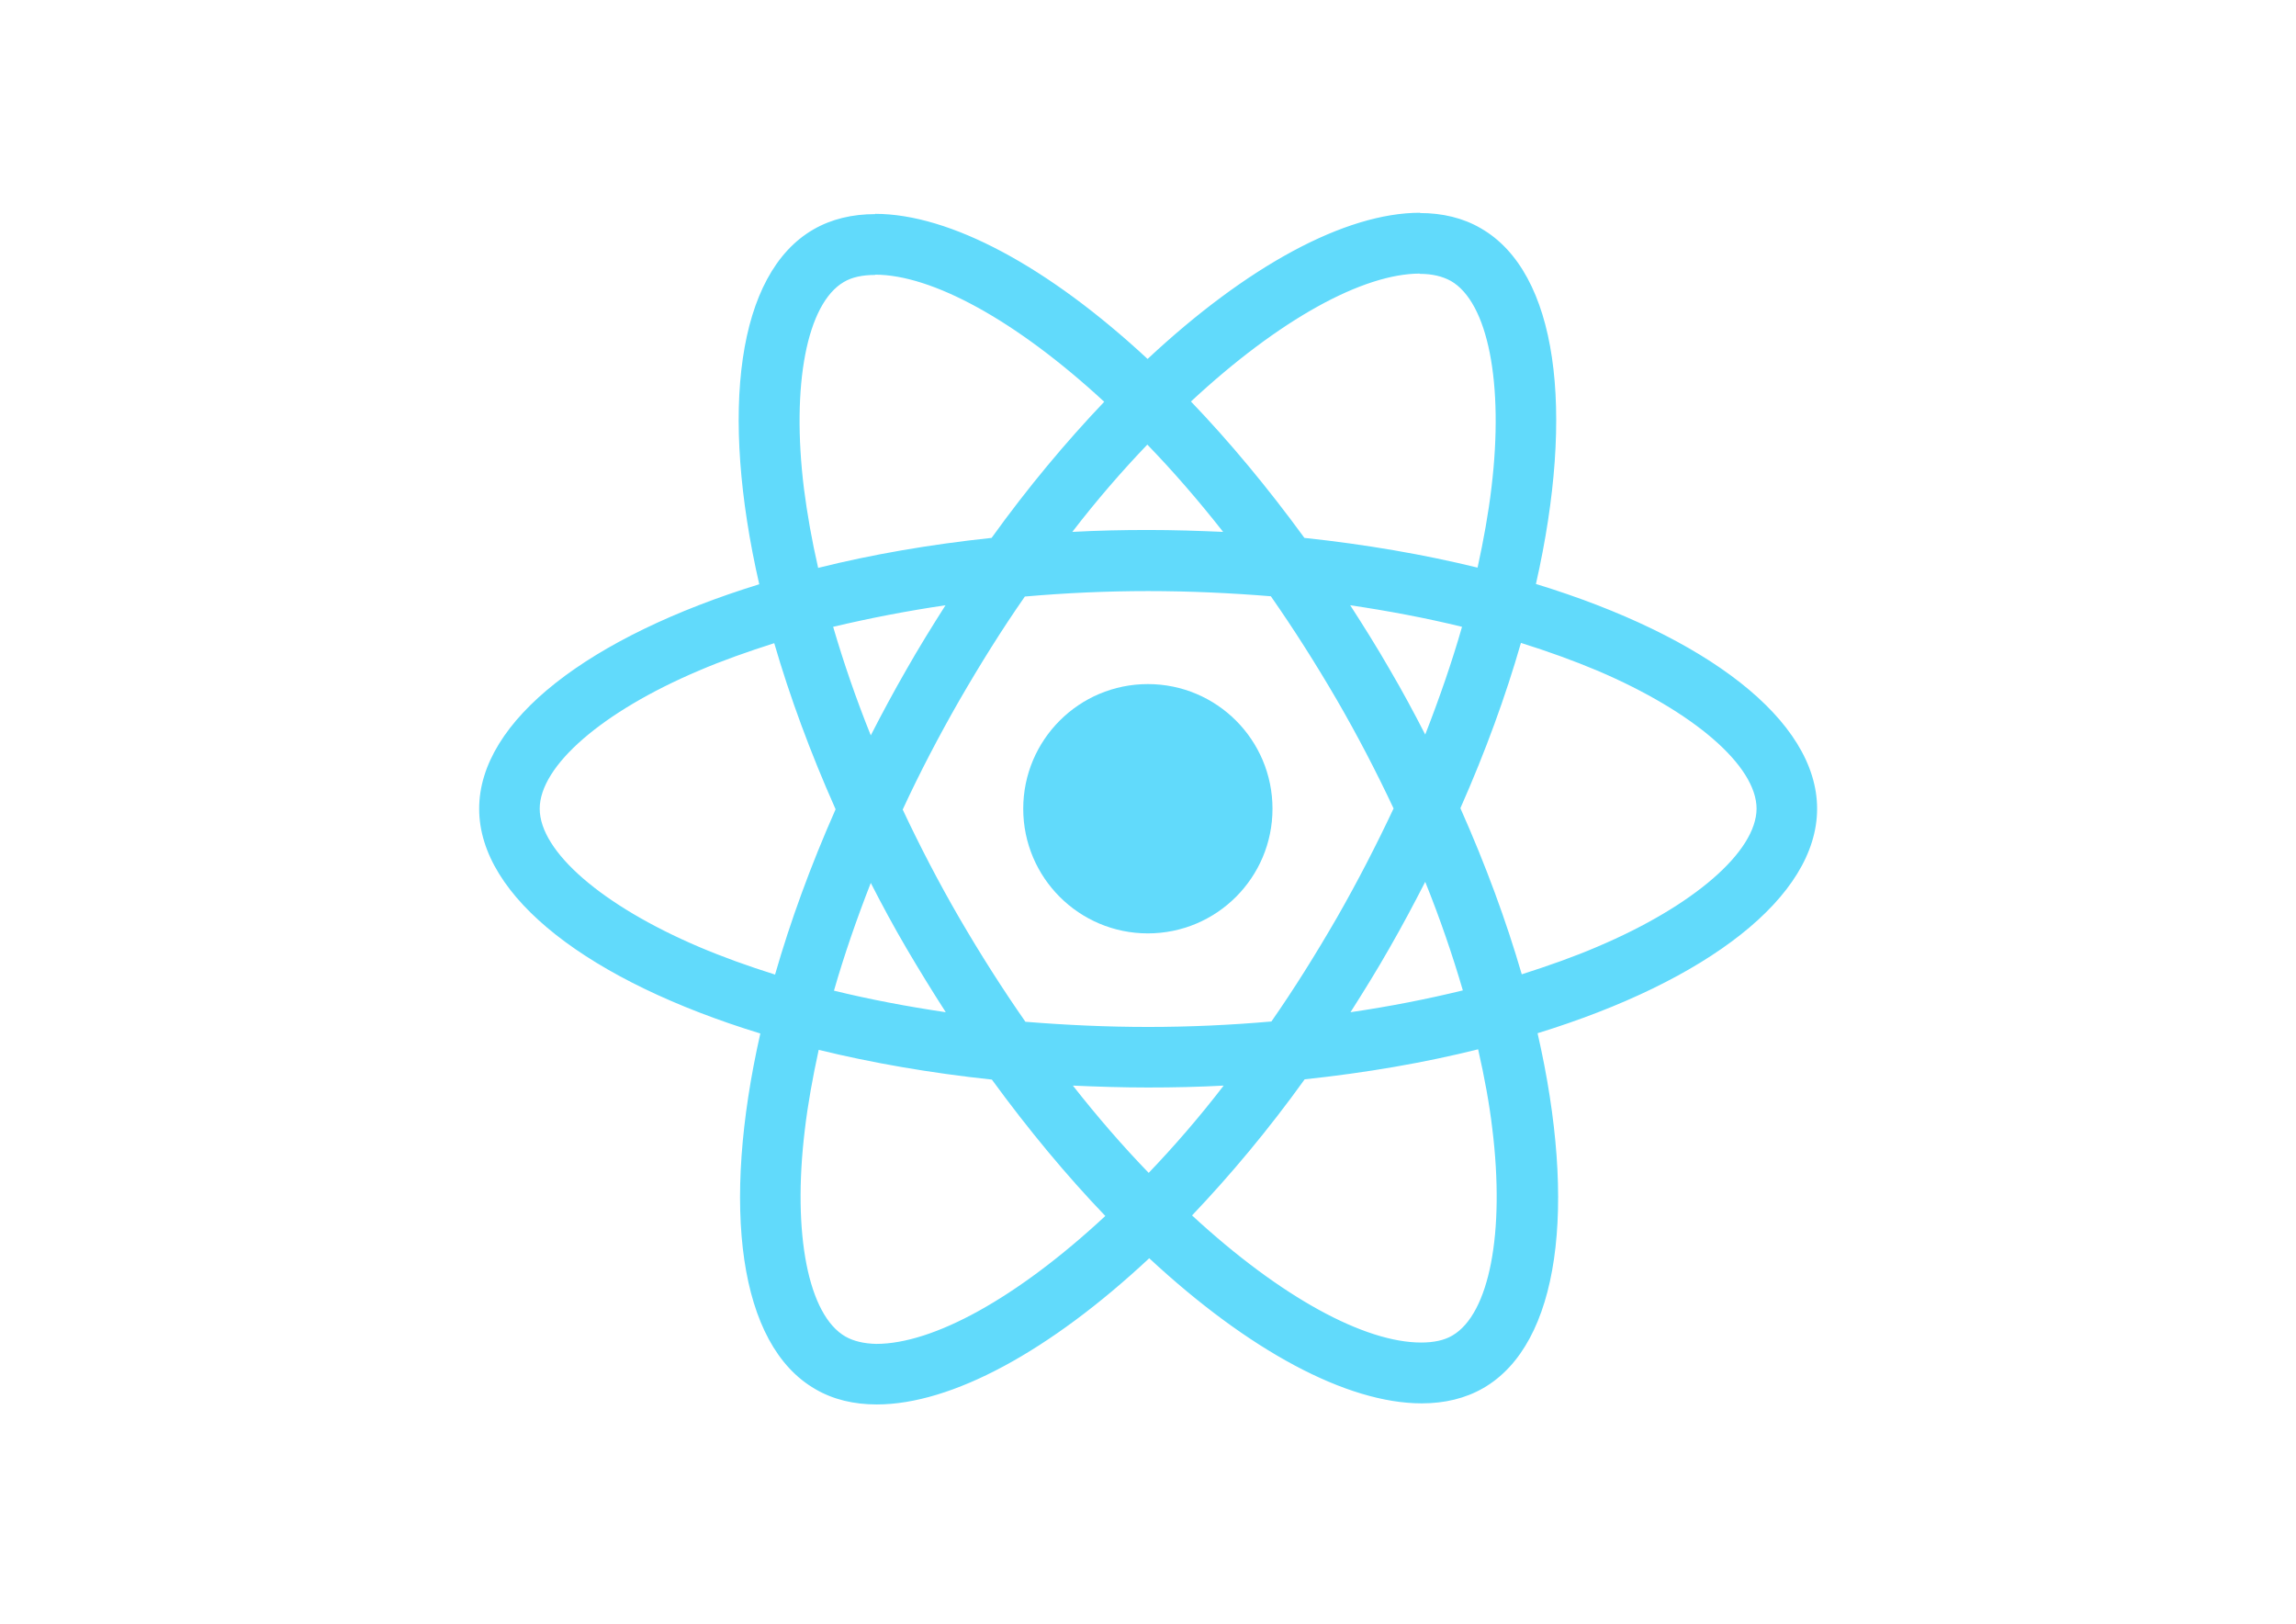
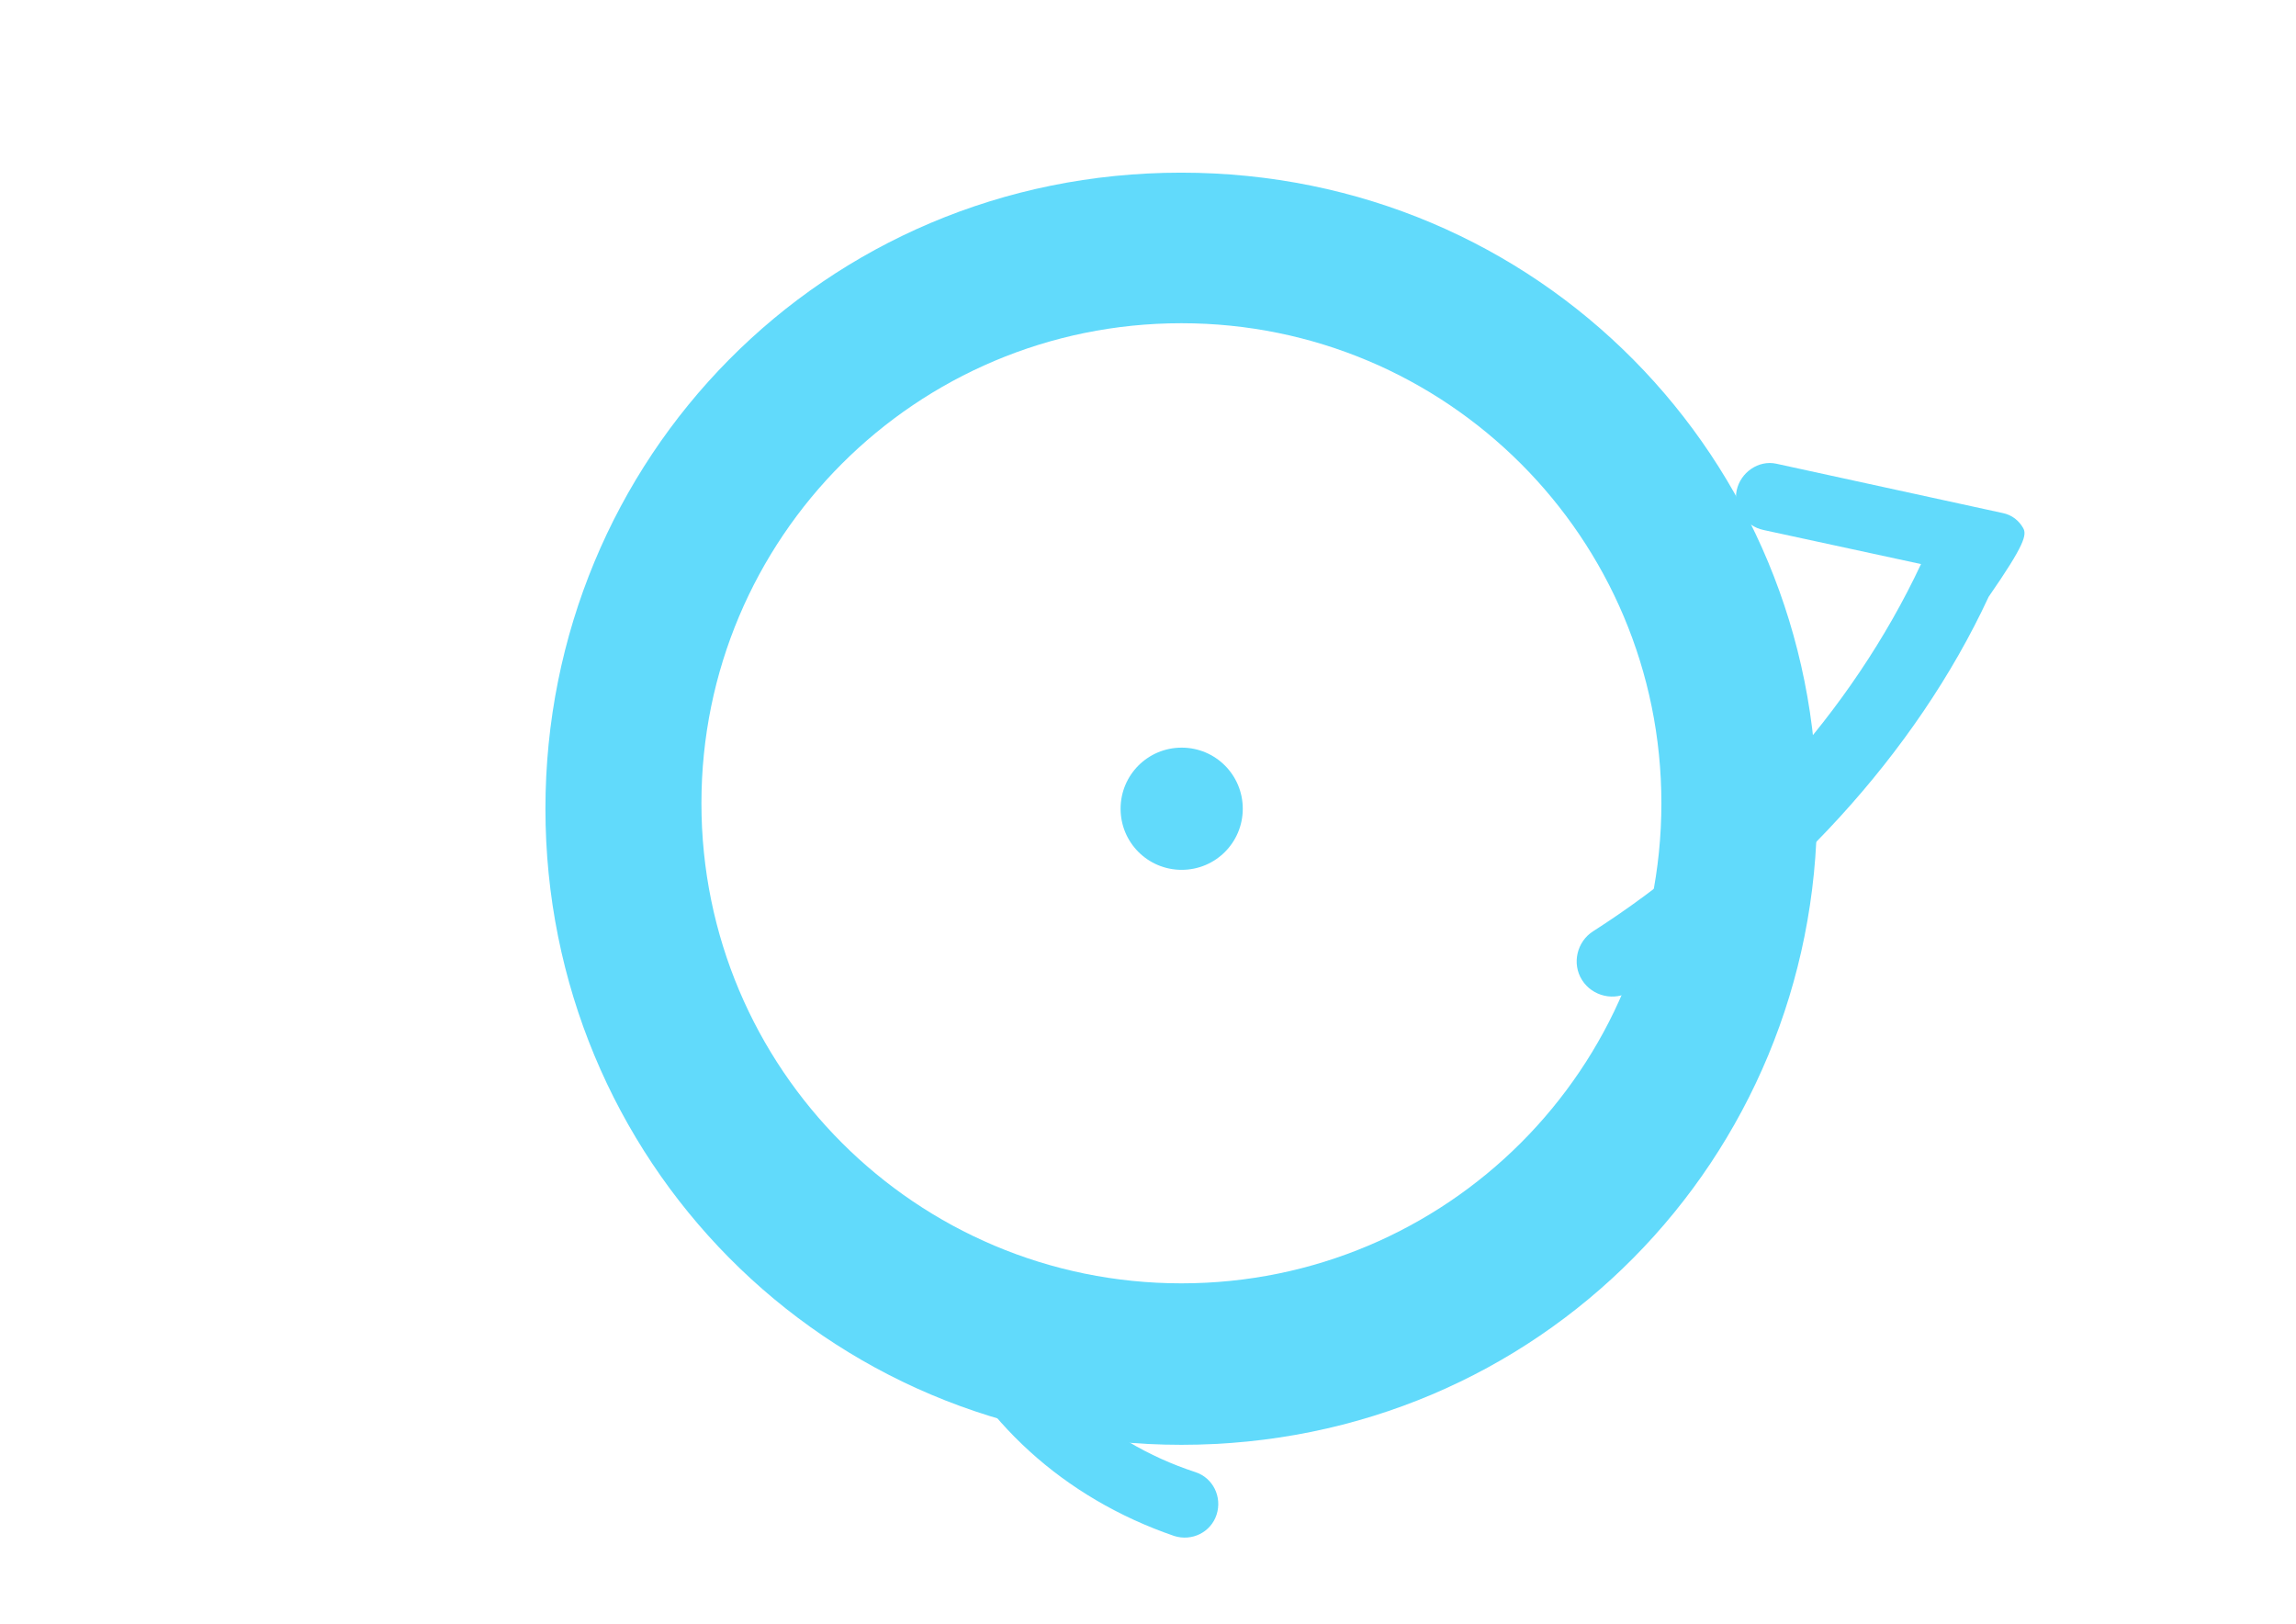
<svg xmlns="http://www.w3.org/2000/svg" viewBox="0 0 841.9 595.3">
  <g fill="#61DAFB">
-     <path d="M666.3 296.5c0-32.5-40.7-63.3-103.1-82.4 14.4-63.6 8-114.2-20.2-130.4-6.5-3.8-14.1-5.6-22.4-5.6v22.3c4.6 0 8.3.9 11.4 2.6 13.6 7.8 19.5 37.5 14.9 75.7-1.1 9.4-2.9 19.3-5.1 29.4-19.6-4.8-41-8.5-63.5-10.9-13.5-18.5-27.5-35.3-41.6-50 32.6-30.3 63.2-46.9 84-46.9V78c-27.5 0-63.5 19.6-99.9 53.6-36.4-33.8-72.4-53.2-99.9-53.2v22.3c20.7 0 51.4 16.5 84 46.6-14 14.7-28 31.4-41.3 49.9-22.6 2.4-44 6.1-63.6 11-2.3-10-4-19.7-5.2-29-4.7-38.2 1.1-67.9 14.6-75.8 3-1.8 6.9-2.6 11.5-2.6V78.5c-8.4 0-16 1.8-22.6 5.6-28.1 16.2-34.4 66.7-19.9 130.1-62.2 19.2-102.7 49.9-102.7 82.3 0 32.5 40.7 63.3 103.1 82.4-14.4 63.6-8 114.2 20.2 130.4 6.5 3.8 14.1 5.6 22.5 5.6 27.5 0 63.5-19.6 99.9-53.6 36.4 33.8 72.4 53.2 99.9 53.2 8.4 0 16-1.8 22.6-5.6 28.1-16.2 34.4-66.7 19.9-130.1 62-19.1 102.5-49.9 102.5-82.3zm-130.2-66.7c-3.7 12.9-8.3 26.2-13.5 39.5-4.1-8-8.4-16-13.1-24-4.6-8-9.5-15.8-14.4-23.4 14.2 2.1 27.9 4.7 41 7.9zm-45.8 106.5c-7.8 13.5-15.8 26.3-24.1 38.2-14.9 1.3-30 2-45.2 2-15.1 0-30.2-.7-45-1.9-8.3-11.9-16.4-24.6-24.2-38-7.6-13.1-14.5-26.4-20.8-39.8 6.2-13.4 13.2-26.8 20.7-39.9 7.8-13.5 15.8-26.3 24.1-38.2 14.9-1.3 30-2 45.2-2 15.1 0 30.2.7 45 1.9 8.3 11.9 16.4 24.6 24.2 38 7.6 13.1 14.5 26.4 20.8 39.8-6.3 13.4-13.2 26.8-20.7 39.9zm32.3-13c5.4 13.4 10 26.8 13.8 39.8-13.1 3.2-26.9 5.9-41.2 8 4.9-7.7 9.8-15.6 14.4-23.7 4.6-8 8.9-16.1 13-24.1zM421.2 430c-9.3-9.6-18.6-20.3-27.8-32 9 .4 18.2.7 27.5.7 9.4 0 18.7-.2 27.8-.7-9 11.7-18.3 22.4-27.5 32zm-74.4-58.9c-14.2-2.1-27.9-4.7-41-7.9 3.7-12.9 8.3-26.2 13.5-39.5 4.1 8 8.4 16 13.1 24 4.7 8 9.5 15.8 14.4 23.4zM420.7 163c9.3 9.6 18.6 20.3 27.8 32-9-.4-18.2-.7-27.5-.7-9.4 0-18.7.2-27.8.7 9-11.7 18.3-22.4 27.5-32zm-74 58.9c-4.9 7.7-9.8 15.6-14.4 23.7-4.6 8-8.9 16-13 24-5.4-13.4-10-26.8-13.8-39.8 13.1-3.1 26.9-5.8 41.2-7.9zm-90.5 125.2c-35.4-15.1-58.3-34.9-58.3-50.6 0-15.7 22.9-35.6 58.3-50.6 8.6-3.7 18-7 27.7-10.1 5.7 19.6 13.2 40 22.5 60.9-9.2 20.8-16.6 41.1-22.2 60.6-9.9-3.1-19.3-6.5-28-10.2zM310 490c-13.6-7.8-19.5-37.5-14.9-75.7 1.1-9.4 2.9-19.3 5.1-29.4 19.6 4.8 41 8.5 63.5 10.9 13.5 18.5 27.5 35.3 41.6 50-32.6 30.3-63.2 46.9-84 46.9-4.5-.1-8.3-1-11.3-2.7zm237.2-76.2c4.7 38.2-1.1 67.9-14.6 75.8-3 1.8-6.9 2.6-11.5 2.6-20.7 0-51.4-16.5-84-46.6 14-14.7 28-31.4 41.3-49.9 22.6-2.4 44-6.1 63.6-11 2.3 10.1 4.1 19.8 5.2 29.1zm38.5-66.7c-8.6 3.7-18 7-27.7 10.1-5.7-19.6-13.2-40-22.5-60.9 9.2-20.8 16.6-41.1 22.2-60.6 9.9 3.1 19.3 6.5 28.1 10.2 35.4 15.1 58.3 34.9 58.3 50.6-.1 15.7-23 35.6-58.4 50.6zM320.8 78.4z" />
-     <circle cx="420.9" cy="296.5" r="45.7" />
-     <path d="M520.5 78.1z" />
+     <path d="M666.3 296.5c0-128.1-101.9-233.2-233.2-233.2S200 168.4 200 296.5 301.9 529.7 433.2 529.7 666.3 424.6 666.3 296.5zM433.2 470.5c-97.3 0-176-78.7-176-176s78.7-176 176-176 176 78.7 176 176-78.7 176-176 176z" />
+     <path d="M455.7 296.5c0-12.4-10-22.4-22.4-22.4s-22.4 10-22.4 22.4 10 22.4 22.4 22.4 22.4-10 22.4-22.4z" />
+     <path d="M741.8 193.5c-1.5-2.6-4-4.7-7.4-5.4l-83.1-18.1c-6.5-1.4-13.1 3.2-14.5 9.8-1.4 6.5 3.2 13.1 9.8 14.5l57.8 12.5c-25.6 54.6-69.4 102.1-120.2 134.6-6 3.8-7.9 11.9-4.1 17.9s11.9 7.9 17.9 4.1c56.1-35.1 104.4-86.9 131.2-144.6C742.5 199.6 743.3 196 741.8 193.5zM353.6 474.8c-2.6-1.5-5.8-1.1-8.3.9-2.5 2-3.4 5.2-2.2 8.2 15.7 36.7 46.9 65.3 87.4 79.2 6.5 2.1 13.5-1.3 15.6-7.8 2.1-6.5-1.3-13.5-7.8-15.6-34.3-11.2-61.8-36.7-74.8-70.6-1.1-2.7-4.1-4.3-6.9-4.3-1.1 0-2.3.3-3.4 1.1z" />
  </g>
</svg>
